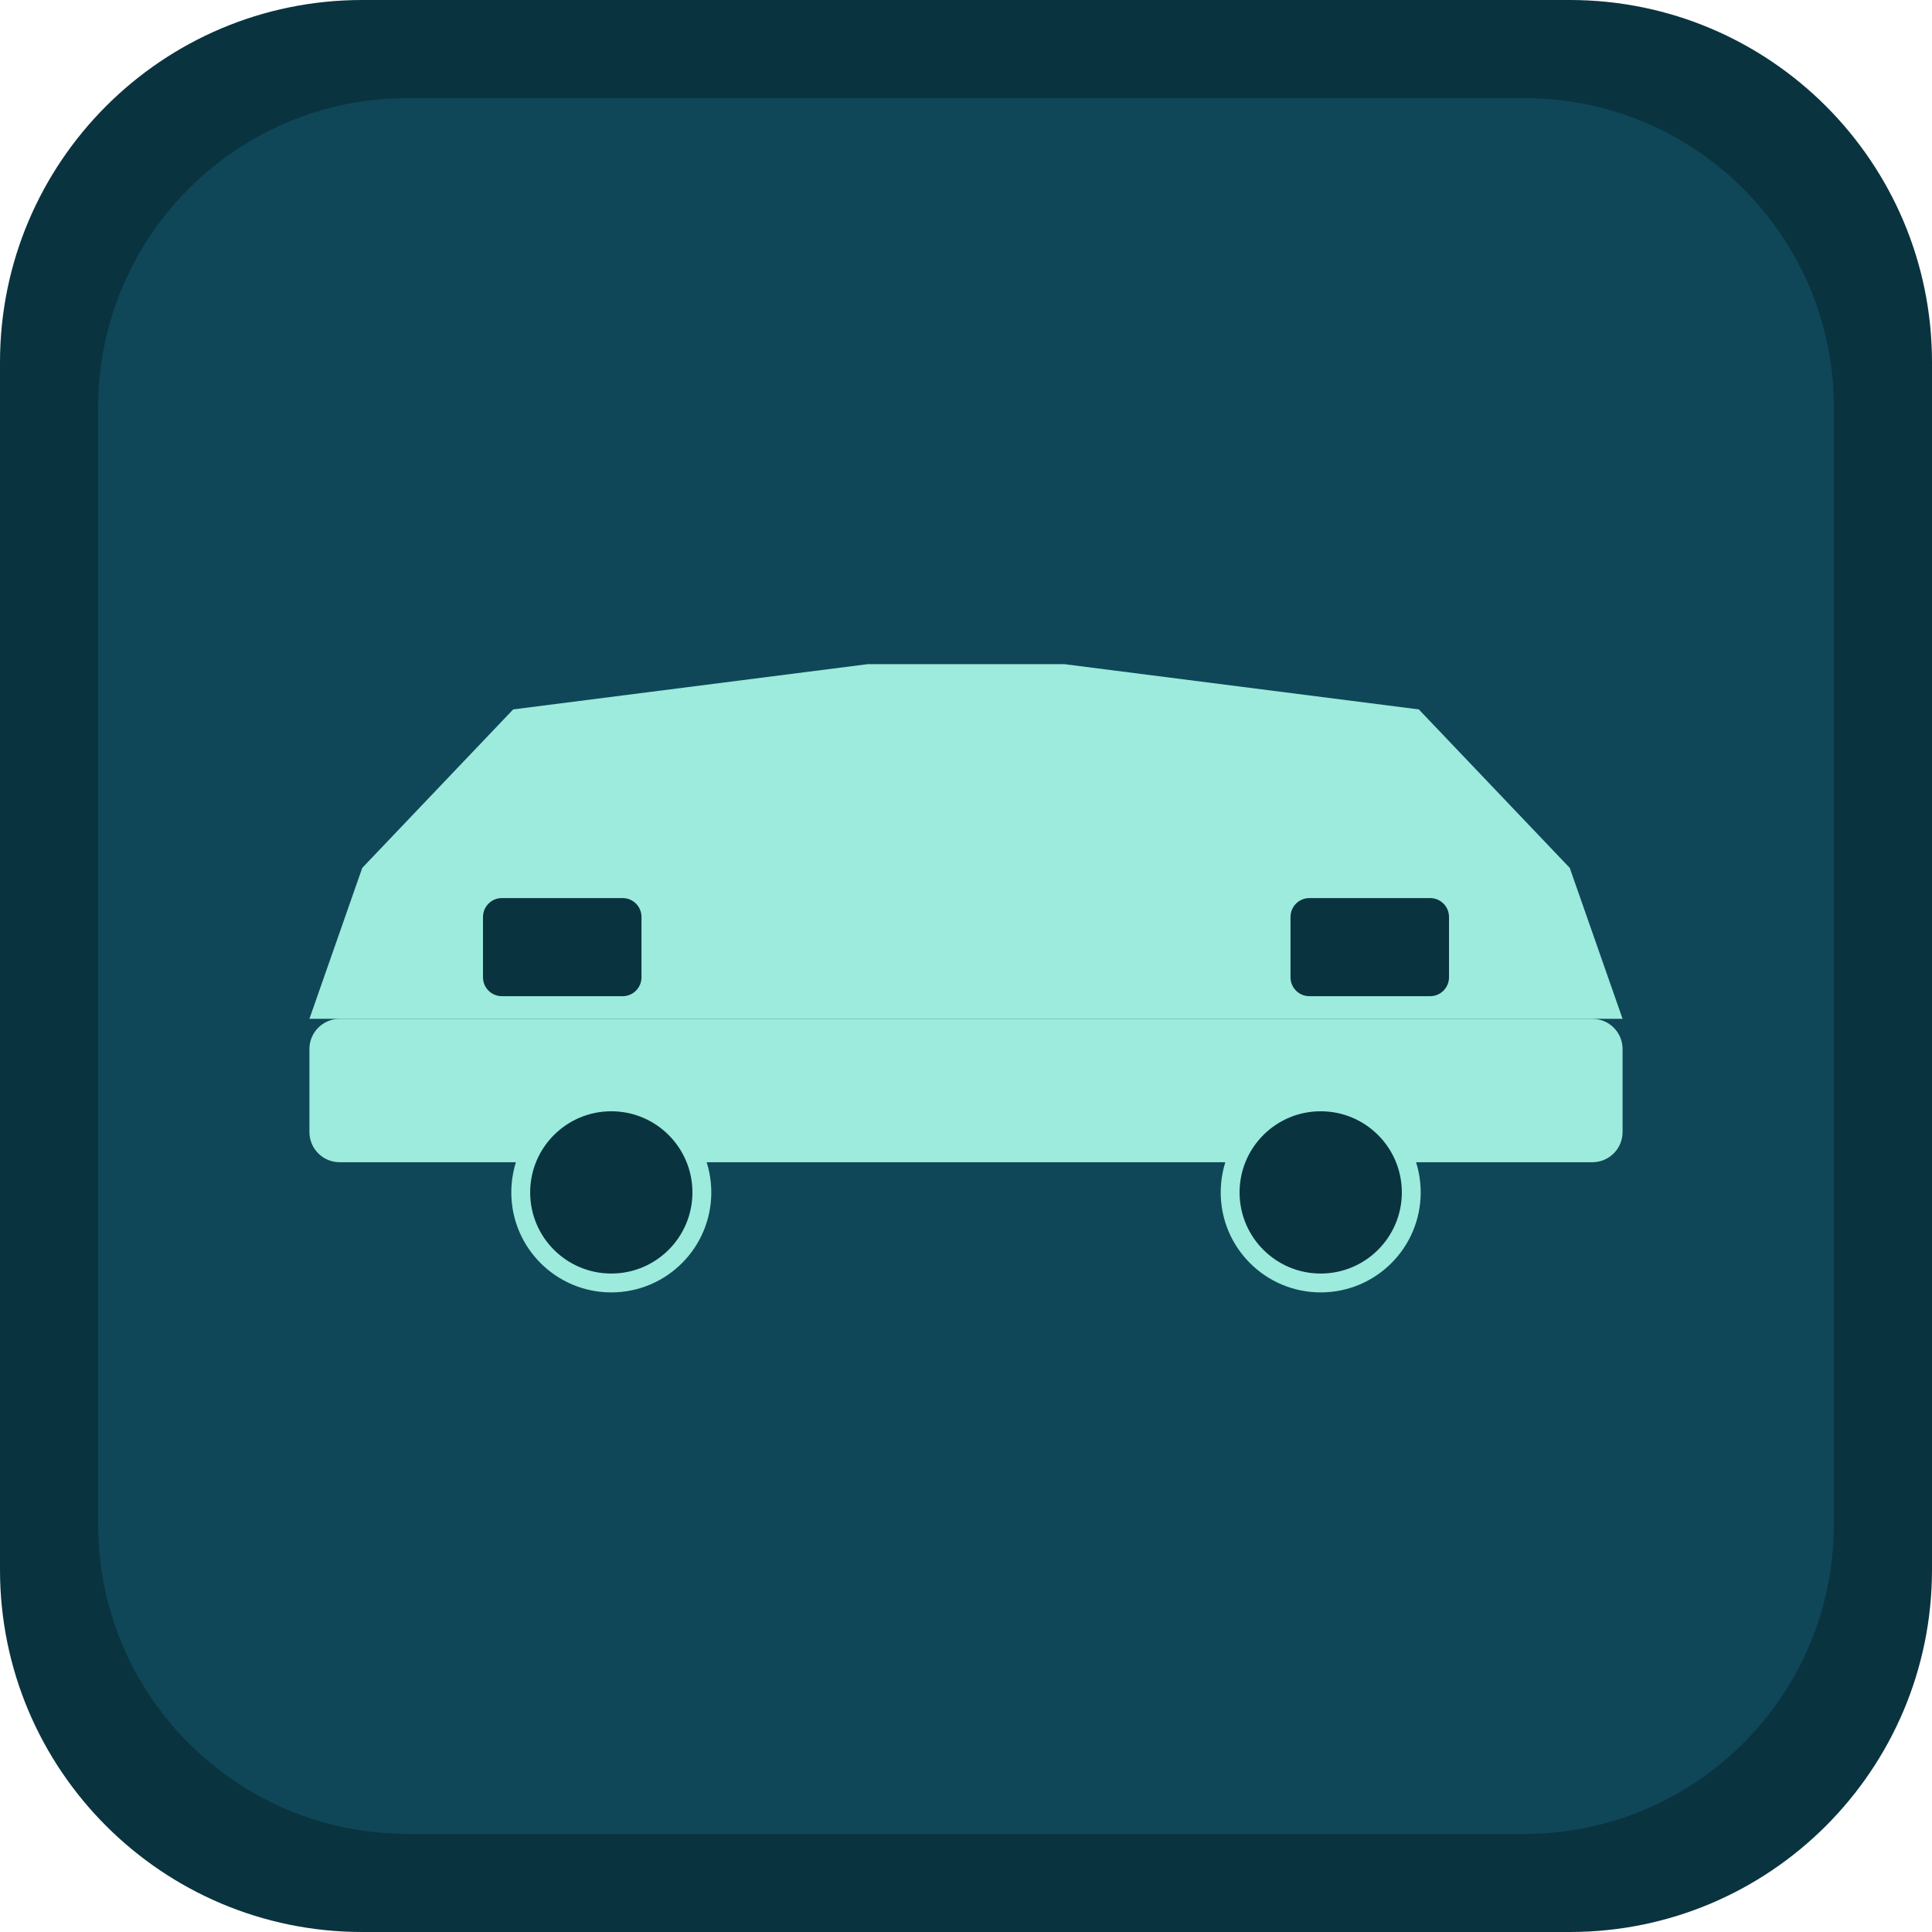
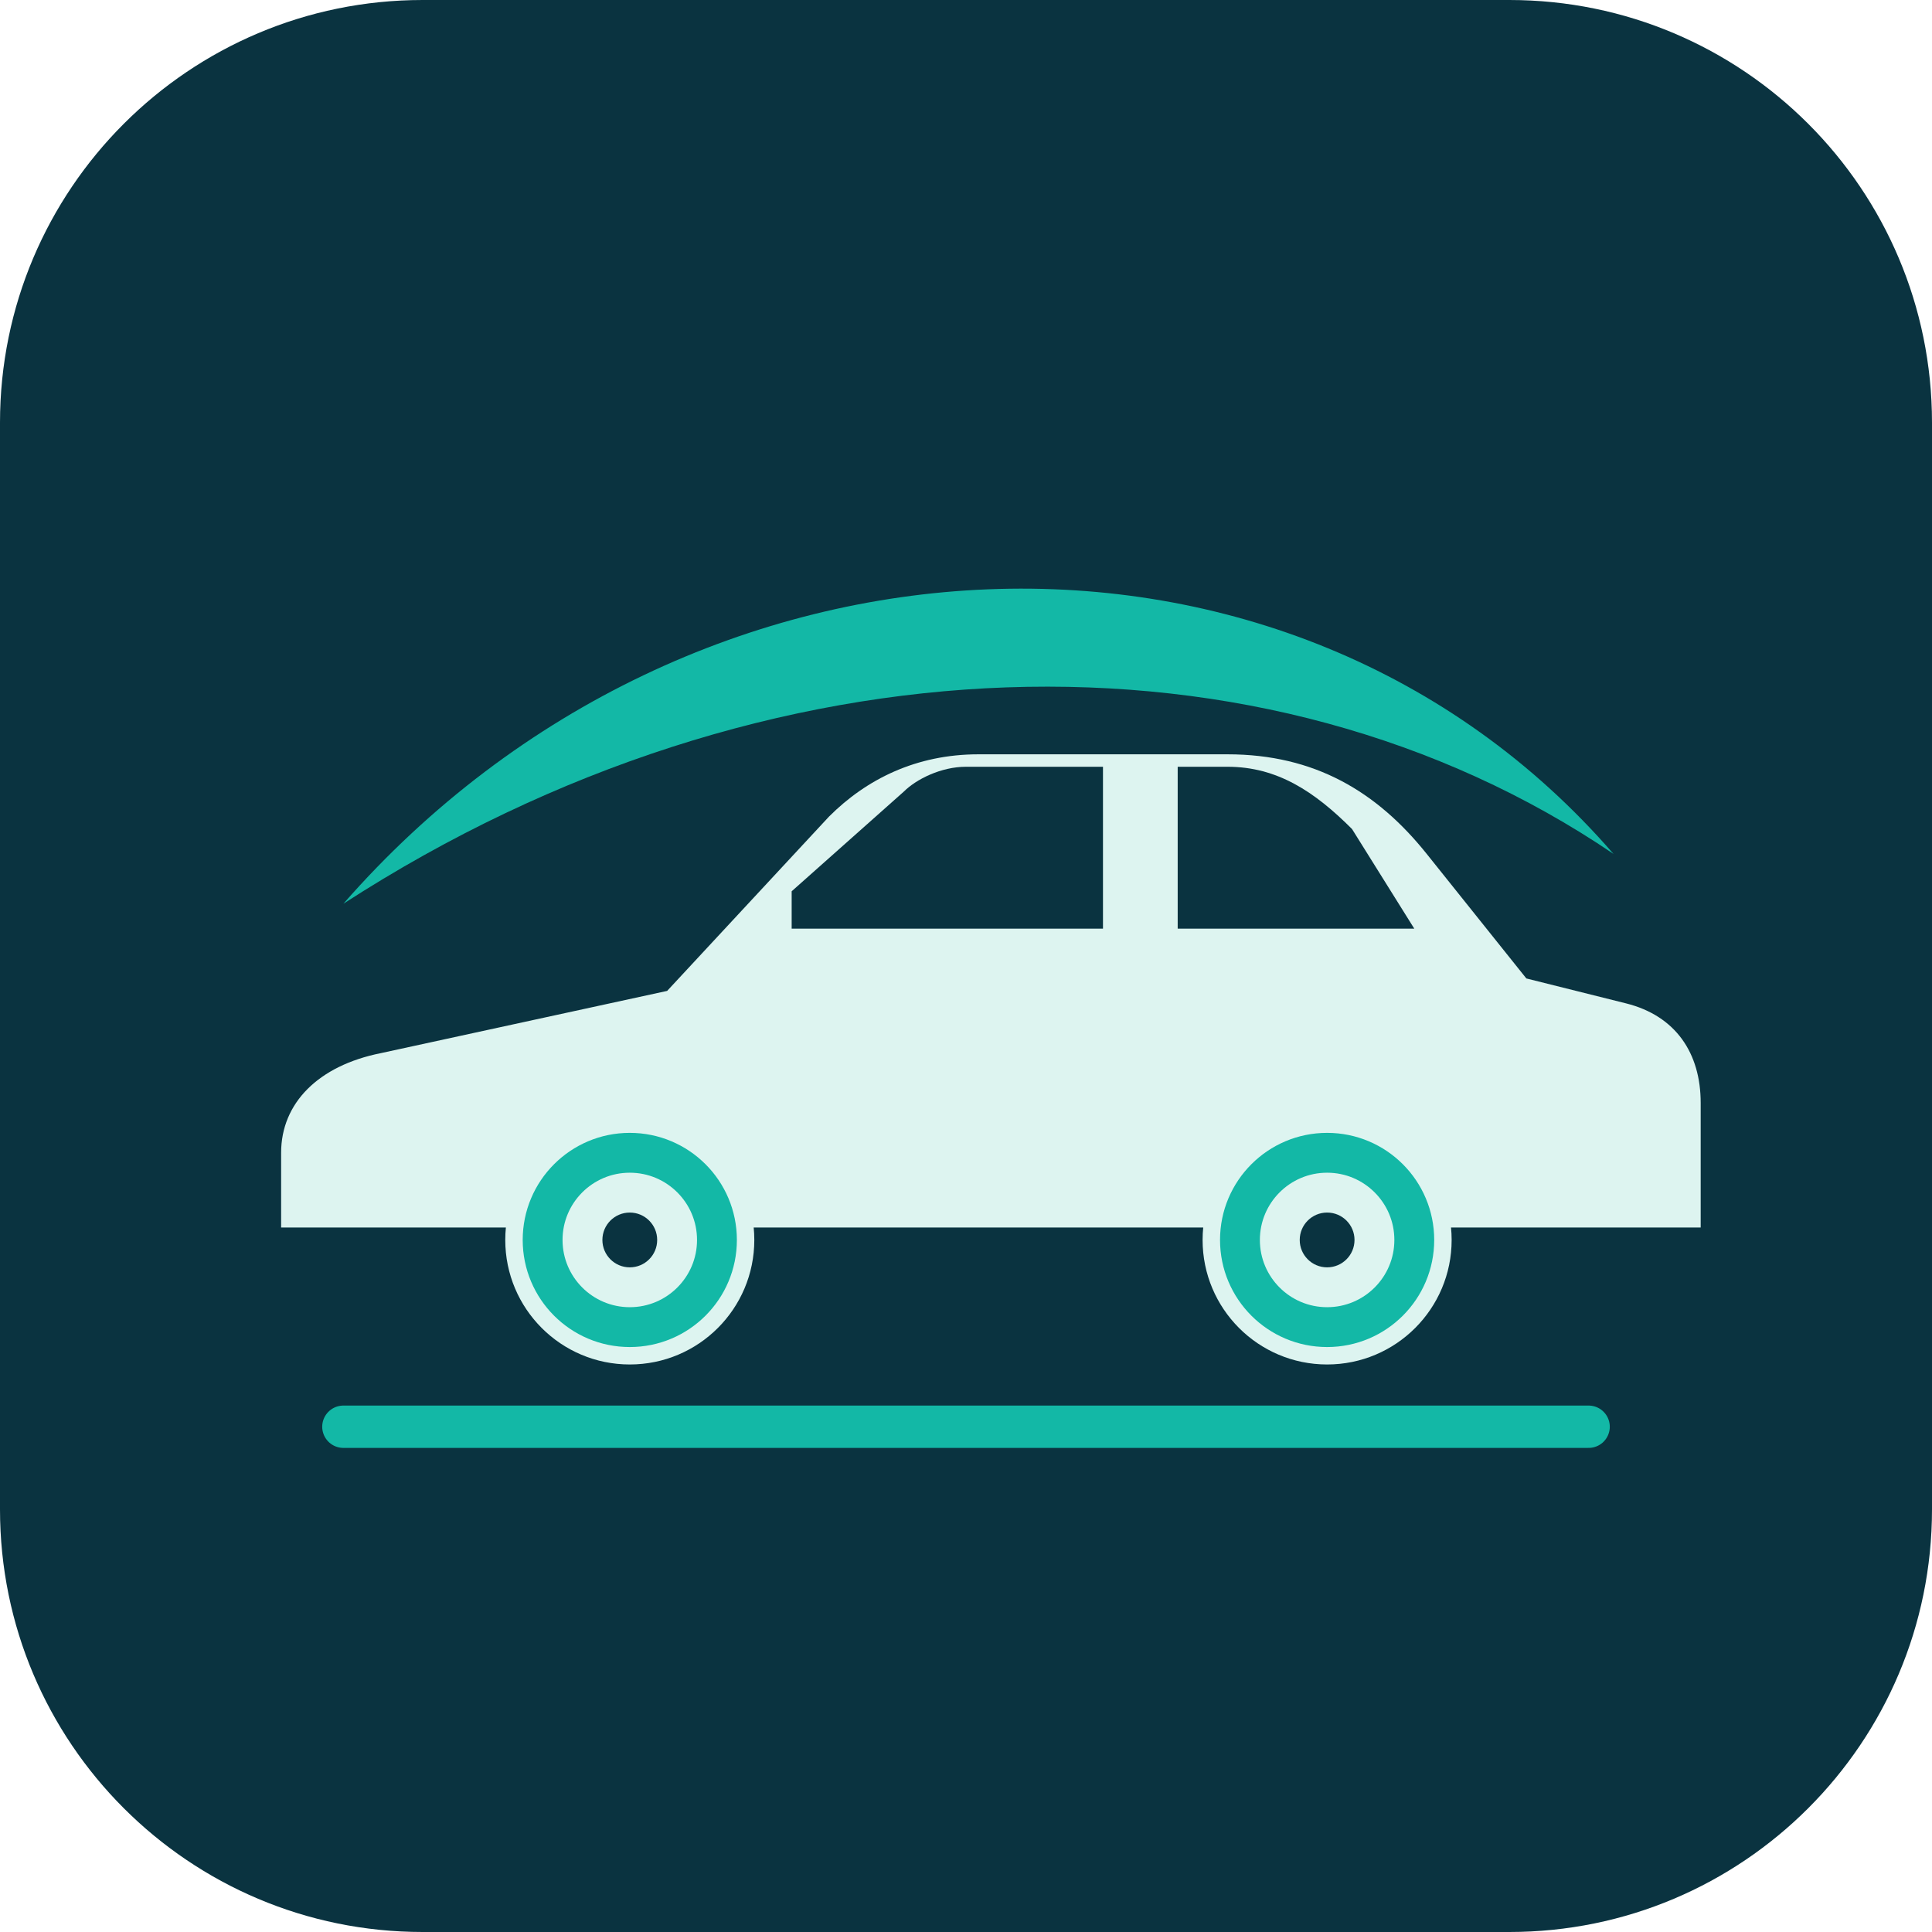
- <svg xmlns="http://www.w3.org/2000/svg" viewBox="0 0 512 512" width="512" height="512">
-   <rect width="512" height="512" rx="96" fill="#0A3340" />
-   <rect x="26" y="26" width="460" height="460" rx="82" fill="#176B87" opacity="0.34" />
-   <g transform="translate(256,256)">
-     <path d="M-160,-26 L-120,-68 L-26,-80 L26,-80 L120,-68 L160,-26 L174,14 L-174,14 Z" fill="#9CEBDD" />
-     <rect x="-174" y="14" width="348" height="38" rx="8" fill="#9CEBDD" />
-     <circle cx="-94" cy="60" r="24" fill="#0A3340" stroke="#9CEBDD" stroke-width="5" />
-     <circle cx="94" cy="60" r="24" fill="#0A3340" stroke="#9CEBDD" stroke-width="5" />
-     <rect x="-128" y="-18" width="42" height="26" rx="5" fill="#0A3340" />
-     <rect x="86" y="-18" width="42" height="26" rx="5" fill="#0A3340" />
+ <svg xmlns="http://www.w3.org/2000/svg" viewBox="0 0 512 512" role="img">
+   <rect width="512" height="512" rx="112" fill="#0A3340" />
+   <g transform="translate(58 120.7) scale(3.3)">
+     <path d="M10 36C38 4 86 2 112 32C84 13 44 14 10 36Z" fill="#13B8A6" />
+     <path d="M5 62v-6c0-4 3-7 8-8l23-5 13-14c3-3 7-5 12-5h20c7 0 12 3 16 8l8 10 8 2c4 1 6 4 6 8v10Z" fill="#DDF4F0" />
+     <path d="M46 35l9-8c1-1 3-2 5-2h11v13H46Z" fill="#0A3340" />
+     <path d="M77 25h4c4 0 7 2 10 5l5 8H77Z" fill="#0A3340" />
+     <circle cx="33" cy="63" r="10" fill="#DDF4F0" stroke="#0A3340" stroke-width="0" />
+     <circle cx="33" cy="63" r="7" fill="#DDF4F0" stroke="#13B8A6" stroke-width="3.2" />
+     <circle cx="33" cy="63" r="2.2" fill="#0A3340" />
+     <circle cx="89" cy="63" r="10" fill="#DDF4F0" />
+     <circle cx="89" cy="63" r="7" fill="#DDF4F0" stroke="#13B8A6" stroke-width="3.2" />
+     <circle cx="89" cy="63" r="2.2" fill="#0A3340" />
+     <path d="M10 78h100" stroke="#13B8A6" stroke-width="3.4" stroke-linecap="round" />
  </g>
</svg>
